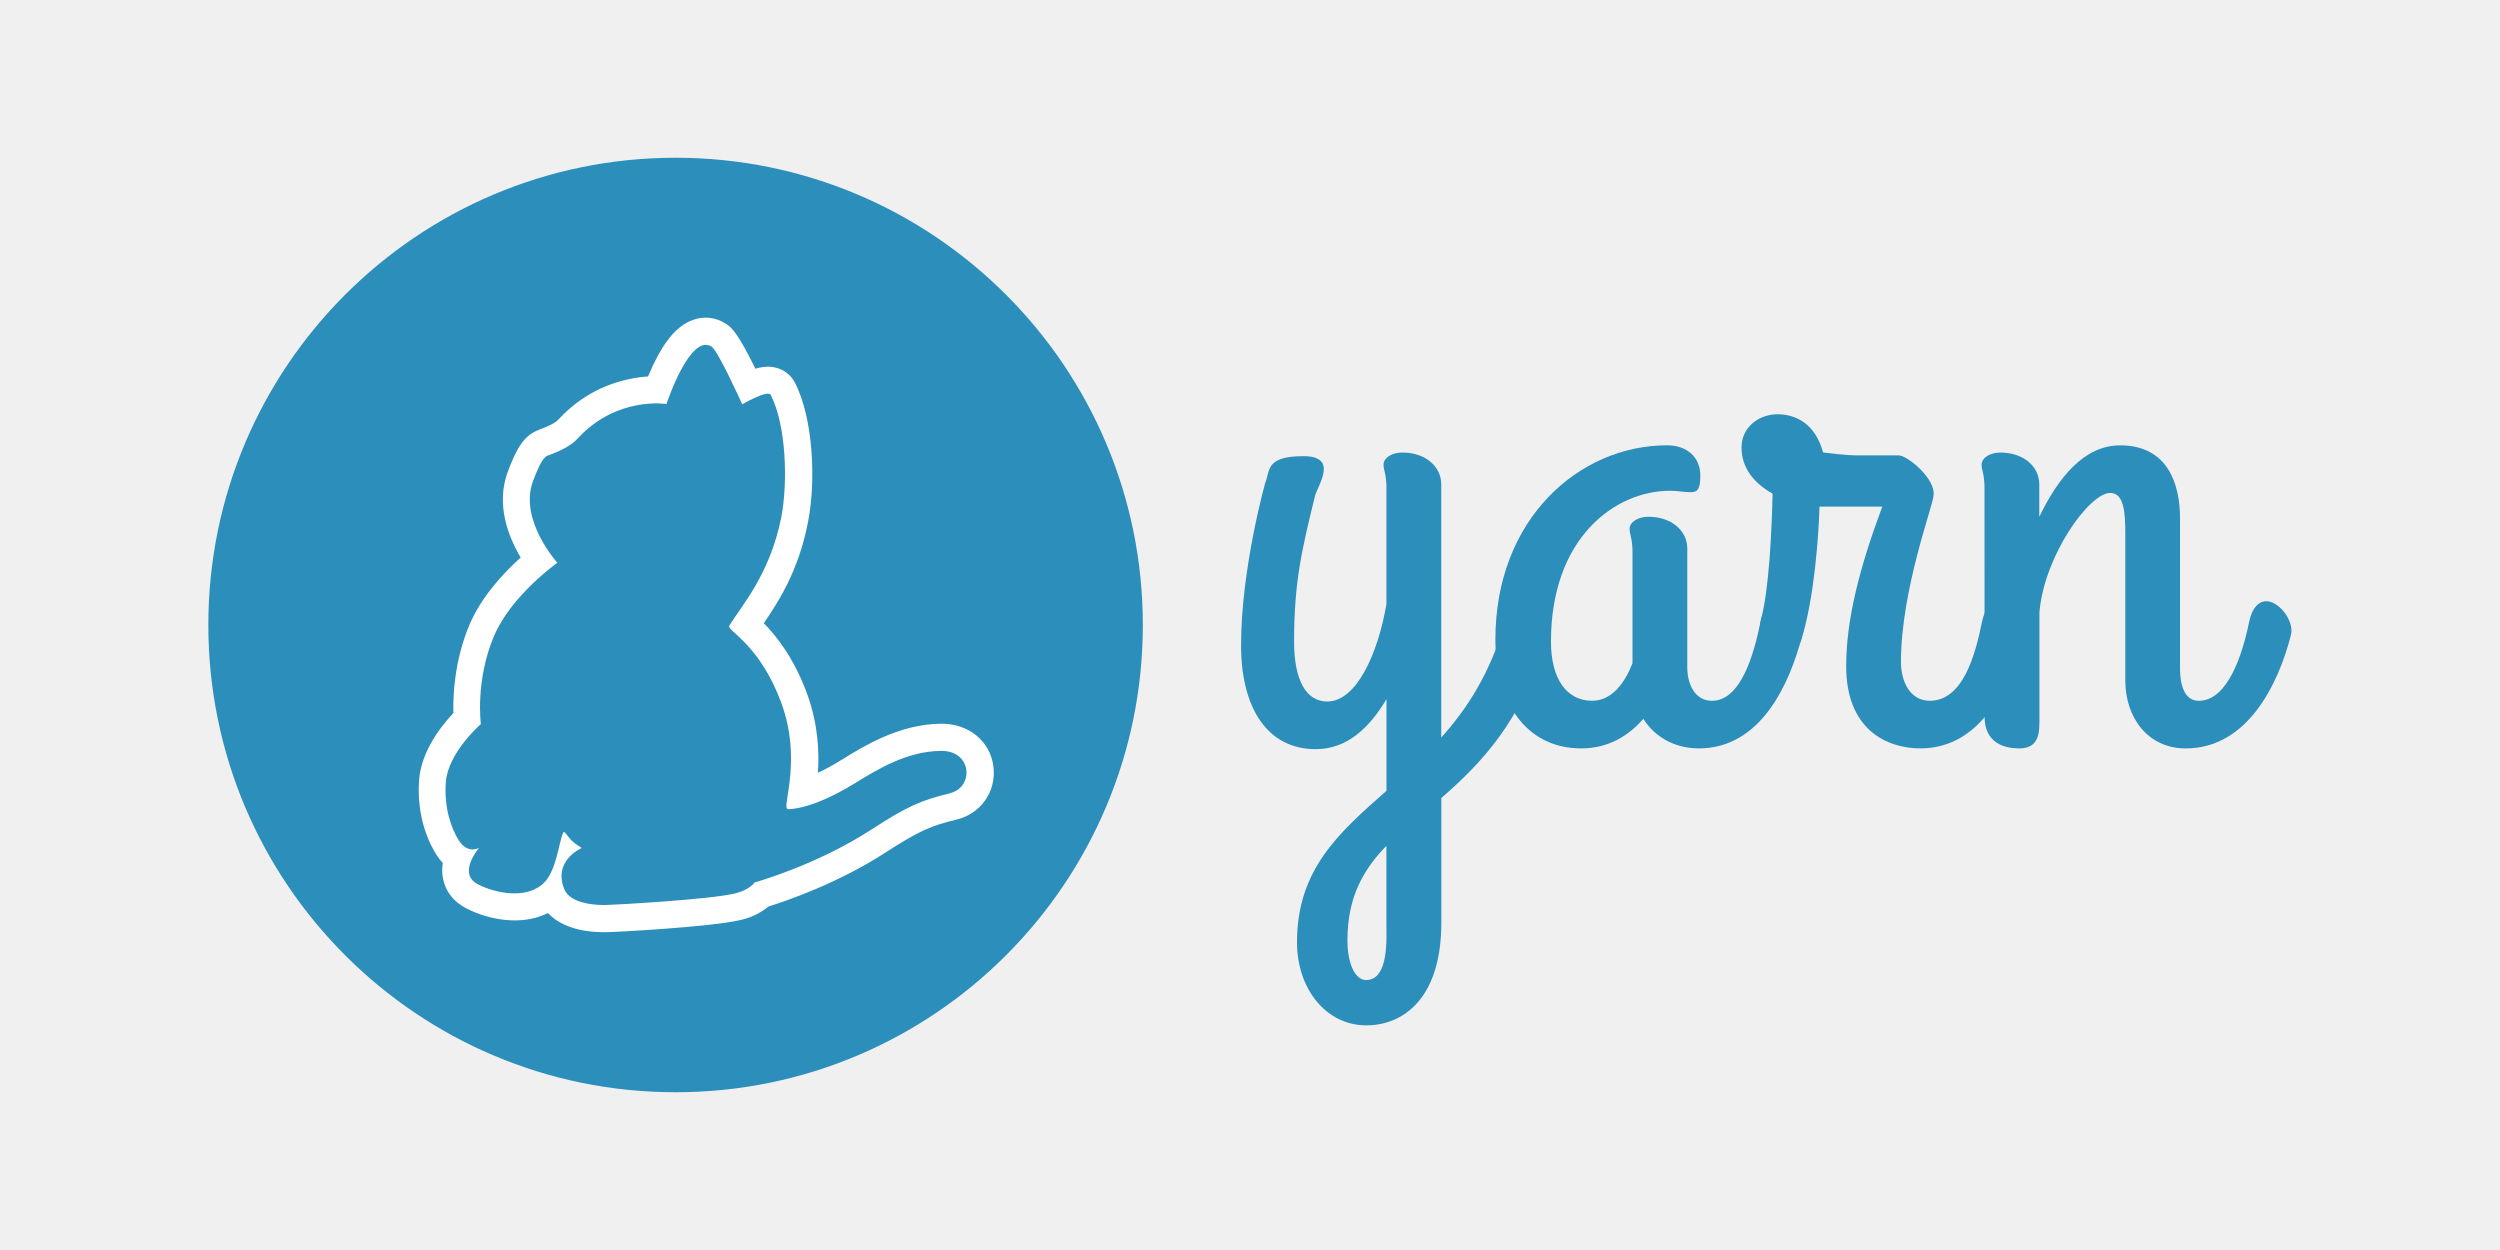
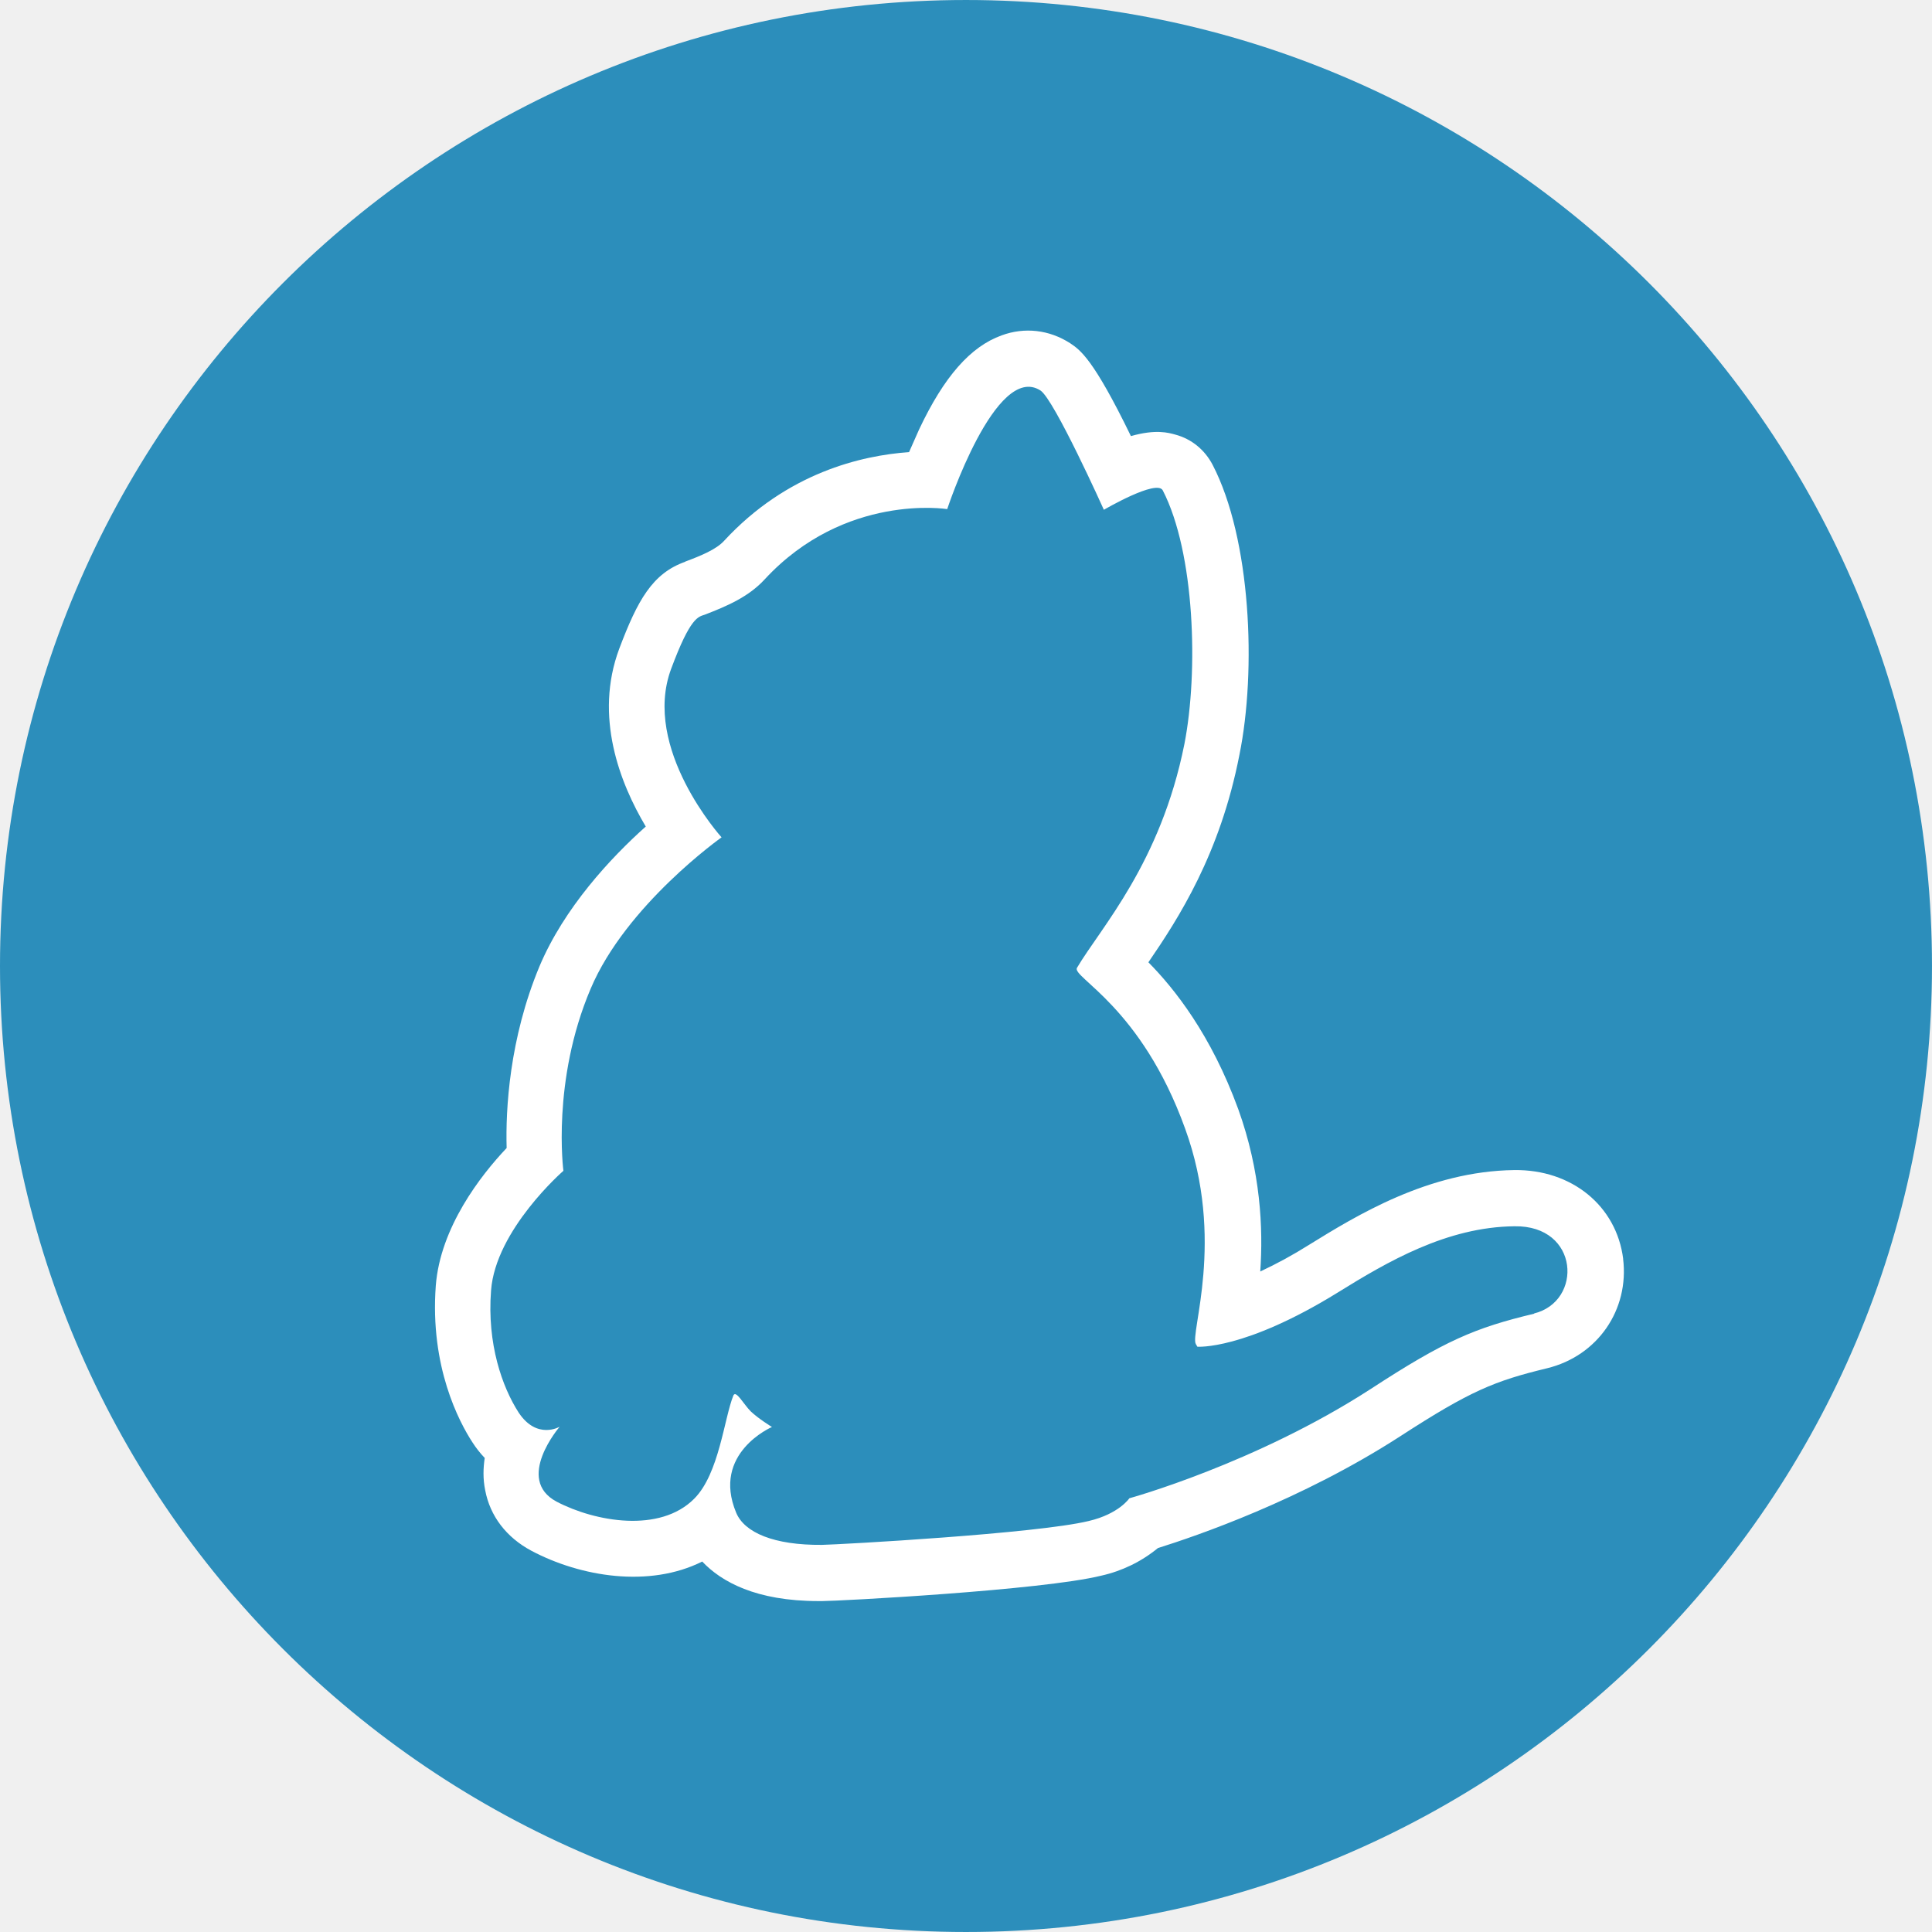
- <svg xmlns="http://www.w3.org/2000/svg" width="120" height="60">
-   <g fill="#2c8ebb">
-     <path d="M72.227 29.896c-.693 2.4-1.8 4.122-3.048 5.507V23.246c0-.83-.727-1.524-1.87-1.524-.485 0-.9.242-.9.59 0 .242.14.45.14 1.108v5.577c-.416 2.425-1.455 4.676-2.84 4.676-1.005 0-1.593-1.005-1.593-2.875 0-2.9.38-4.434 1.005-6.997.14-.52 1.143-1.905-.554-1.905-1.836 0-1.593.693-1.836 1.282 0 0-1.16 4.122-1.16 7.794 0 3.014 1.264 4.988 3.585 4.988 1.49 0 2.563-1.005 3.395-2.4v4.4c-2.286 2.01-4.295 3.776-4.295 7.274 0 2.217 1.386 3.983 3.325 3.983 1.767 0 3.602-1.282 3.602-4.92v-5.992c1.87-1.628 3.88-3.672 5.057-7.7.035-.14.035-.312.035-.346 0-.658-.658-1.42-1.212-1.42-.346 0-.623.312-.83 1.04zm-6.65 17.146c-.554 0-.9-.83-.9-1.905 0-2.078.762-3.395 1.87-4.538v3.706c0 .658.14 2.736-.97 2.736z" />
-     <path d="M82.168 33.637c-.83 0-1.178-.83-1.178-1.593v-5.715c0-.83-.727-1.524-1.87-1.524-.485 0-.9.242-.9.59 0 .242.14.45.14 1.108v5.334c-.38.97-1.005 1.8-1.94 1.8-1.212 0-1.974-1.04-1.974-2.84 0-4.988 3.083-7.24 5.715-7.24.346 0 .693.07 1.005.07.346 0 .45-.208.45-.797 0-.9-.658-1.455-1.593-1.455-4.226 0-8.244 3.533-8.244 9.318 0 2.944 1.42 5.23 4.122 5.23 1.316 0 2.286-.623 2.98-1.42.52.83 1.455 1.42 2.667 1.42 2.98 0 4.364-3.117 4.953-5.404.035-.14.035-.208.035-.242 0-.658-.658-1.42-1.212-1.42-.346 0-.693.312-.83 1.04-.312 1.524-.935 3.74-2.32 3.74z" />
-     <path d="M92.18 35.923c2.98 0 4.33-3.117 4.953-5.404 0-.07.035-.14.035-.242 0-.658-.658-1.42-1.212-1.42-.346 0-.693.312-.83 1.04-.312 1.524-.9 3.74-2.494 3.74-.935 0-1.386-.9-1.386-1.87 0-3.464 1.56-7.55 1.56-7.967.14-.797-1.247-1.94-1.663-1.94h-1.8c-.346 0-.693 0-1.836-.14-.38-1.42-1.35-1.836-2.182-1.836-.9 0-1.732.623-1.732 1.593 0 1.005.623 1.732 1.49 2.217-.035 1.767-.173 4.64-.554 6.027-.312 1.178 1.49 2.425 1.94.97.623-2.01.83-5.023.866-6.373h3.014c-1.108 2.98-1.732 5.438-1.732 7.655 0 3.048 1.94 3.95 3.568 3.95z" />
-     <path d="M95.26 34.4c0 1.282.97 1.524 1.663 1.524 1.005 0 .97-.83.97-1.49v-5.057c.242-2.736 2.4-5.715 3.395-5.715.658 0 .727.9.727 1.974v7.032c0 1.767 1.074 3.256 2.9 3.256 2.98 0 4.45-3.117 5.04-5.404.035-.14.035-.208.035-.242 0-.658-.658-1.42-1.212-1.42-.346 0-.693.312-.83 1.04-.312 1.524-1.022 3.74-2.407 3.74-.9 0-.9-1.282-.9-1.593v-7.17c0-1.593-.554-3.498-2.875-3.498-1.697 0-2.944 1.49-3.88 3.43v-1.56c0-.83-.727-1.524-1.87-1.524-.485 0-.9.242-.9.59 0 .242.14.45.14 1.108zM32.428 7.572C44.81 7.572 54.856 17.617 54.856 30S44.81 52.428 32.428 52.428 10 42.383 10 30 20.045 7.572 32.428 7.572z" />
+ <svg xmlns="http://www.w3.org/2000/svg" width="64" height="64">
+   <g transform="matrix(1.42678 0 0 1.42678 -14.2678 -10.8034)">
+     <path d="M32.428 7.572C44.81 7.572 54.856 17.617 54.856 30S44.81 52.428 32.428 52.428 10 42.383 10 30 20.045 7.572 32.428 7.572z" fill="#2c8ebb" />
+     <path d="M47.686 36.798c-.156-1.23-1.195-2.078-2.53-2.06-1.992.026-3.663 1.056-4.77 1.74a10.38 10.38 0 0 1-1.126.615c.07-1.005.01-2.32-.51-3.767-.632-1.732-1.48-2.797-2.087-3.412.7-1.022 1.663-2.51 2.113-4.815.4-1.966.268-5.023-.623-6.737-.182-.346-.485-.598-.866-.7-.156-.043-.45-.13-1.03.035-.875-1.8-1.178-2-1.41-2.156-.485-.312-1.056-.38-1.593-.182-.72.26-1.334.953-1.914 2.182l-.234.528c-1.1.078-2.832.476-4.295 2.06-.182.2-.537.346-.91.485h.01c-.762.268-1.108.892-1.533 2.018-.59 1.576.017 3.126.615 4.13-.814.727-1.896 1.888-2.468 3.247-.7 1.68-.788 3.325-.762 4.217-.606.64-1.54 1.844-1.645 3.195-.14 1.888.546 3.17.85 3.637a2.41 2.41 0 0 0 .286.364c-.035.234-.043.485.01.745.113.606.494 1.1 1.074 1.41 1.143.606 2.736.866 3.966.25.442.468 1.247.918 2.7.918h.087c.372 0 5.1-.25 6.477-.59a3.15 3.15 0 0 0 1.316-.641c.883-.277 3.325-1.108 5.63-2.598 1.628-1.056 2.19-1.282 3.403-1.576 1.178-.286 1.914-1.36 1.767-2.546zm-2.06 1.273c-1.386.33-2.087.632-3.802 1.75-2.676 1.732-5.603 2.537-5.603 2.537s-.242.364-.944.528c-1.212.294-5.776.546-6.192.554-1.117.01-1.8-.286-1.992-.745-.58-1.386.83-1.992.83-1.992s-.312-.19-.494-.364c-.165-.165-.338-.494-.4-.372-.216.528-.33 1.818-.91 2.4-.797.805-2.303.537-3.195.07-.98-.52.07-1.74.07-1.74s-.528.312-.953-.33c-.38-.59-.736-1.593-.64-2.832.104-1.41 1.68-2.78 1.68-2.78s-.277-2.087.632-4.226c.823-1.948 3.04-3.516 3.04-3.516s-1.862-2.06-1.17-3.914c.45-1.212.632-1.204.78-1.256.52-.2 1.022-.416 1.394-.823 1.862-2.01 4.235-1.628 4.235-1.628s1.126-3.42 2.165-2.754c.32.208 1.472 2.77 1.472 2.77s1.23-.72 1.368-.45c.745 1.446.83 4.21.502 5.888-.554 2.77-1.94 4.26-2.494 5.196-.13.216 1.49.9 2.51 3.732.944 2.59.104 4.763.25 5.005l.035.06s1.082.087 3.256-1.256c1.16-.72 2.537-1.524 4.105-1.54 1.515-.026 1.593 1.75.45 2.026z" fill="#fff" />
  </g>
-   <path d="M47.686 36.798c-.156-1.23-1.195-2.078-2.53-2.06-1.992.026-3.663 1.056-4.77 1.74a10.38 10.38 0 0 1-1.126.615c.07-1.005.01-2.32-.51-3.767-.632-1.732-1.48-2.797-2.087-3.412.7-1.022 1.663-2.51 2.113-4.815.4-1.966.268-5.023-.623-6.737-.182-.346-.485-.598-.866-.7-.156-.043-.45-.13-1.03.035-.875-1.8-1.178-2-1.41-2.156-.485-.312-1.056-.38-1.593-.182-.72.26-1.334.953-1.914 2.182l-.234.528c-1.1.078-2.832.476-4.295 2.06-.182.2-.537.346-.91.485h.01c-.762.268-1.108.892-1.533 2.018-.59 1.576.017 3.126.615 4.13-.814.727-1.896 1.888-2.468 3.247-.7 1.68-.788 3.325-.762 4.217-.606.64-1.54 1.844-1.645 3.195-.14 1.888.546 3.17.85 3.637a2.41 2.41 0 0 0 .286.364c-.035.234-.043.485.01.745.113.606.494 1.1 1.074 1.41 1.143.606 2.736.866 3.966.25.442.468 1.247.918 2.7.918h.087c.372 0 5.1-.25 6.477-.59a3.15 3.15 0 0 0 1.316-.641c.883-.277 3.325-1.108 5.63-2.598 1.628-1.056 2.19-1.282 3.403-1.576 1.178-.286 1.914-1.36 1.767-2.546zm-2.06 1.273c-1.386.33-2.087.632-3.802 1.75-2.676 1.732-5.603 2.537-5.603 2.537s-.242.364-.944.528c-1.212.294-5.776.546-6.192.554-1.117.01-1.8-.286-1.992-.745-.58-1.386.83-1.992.83-1.992s-.312-.19-.494-.364c-.165-.165-.338-.494-.4-.372-.216.528-.33 1.818-.91 2.4-.797.805-2.303.537-3.195.07-.98-.52.07-1.74.07-1.74s-.528.312-.953-.33c-.38-.59-.736-1.593-.64-2.832.104-1.41 1.68-2.78 1.68-2.78s-.277-2.087.632-4.226c.823-1.948 3.04-3.516 3.04-3.516s-1.862-2.06-1.17-3.914c.45-1.212.632-1.204.78-1.256.52-.2 1.022-.416 1.394-.823 1.862-2.01 4.234-1.628 4.234-1.628s1.126-3.42 2.165-2.754c.32.208 1.472 2.77 1.472 2.77s1.23-.72 1.368-.45c.745 1.446.83 4.21.502 5.888-.554 2.77-1.94 4.26-2.494 5.196-.13.216 1.49.9 2.51 3.732.944 2.59.104 4.763.25 5.005l.035.06s1.082.087 3.256-1.256c1.16-.72 2.537-1.524 4.105-1.54 1.515-.026 1.593 1.75.45 2.026z" fill="#fff" />
</svg>
